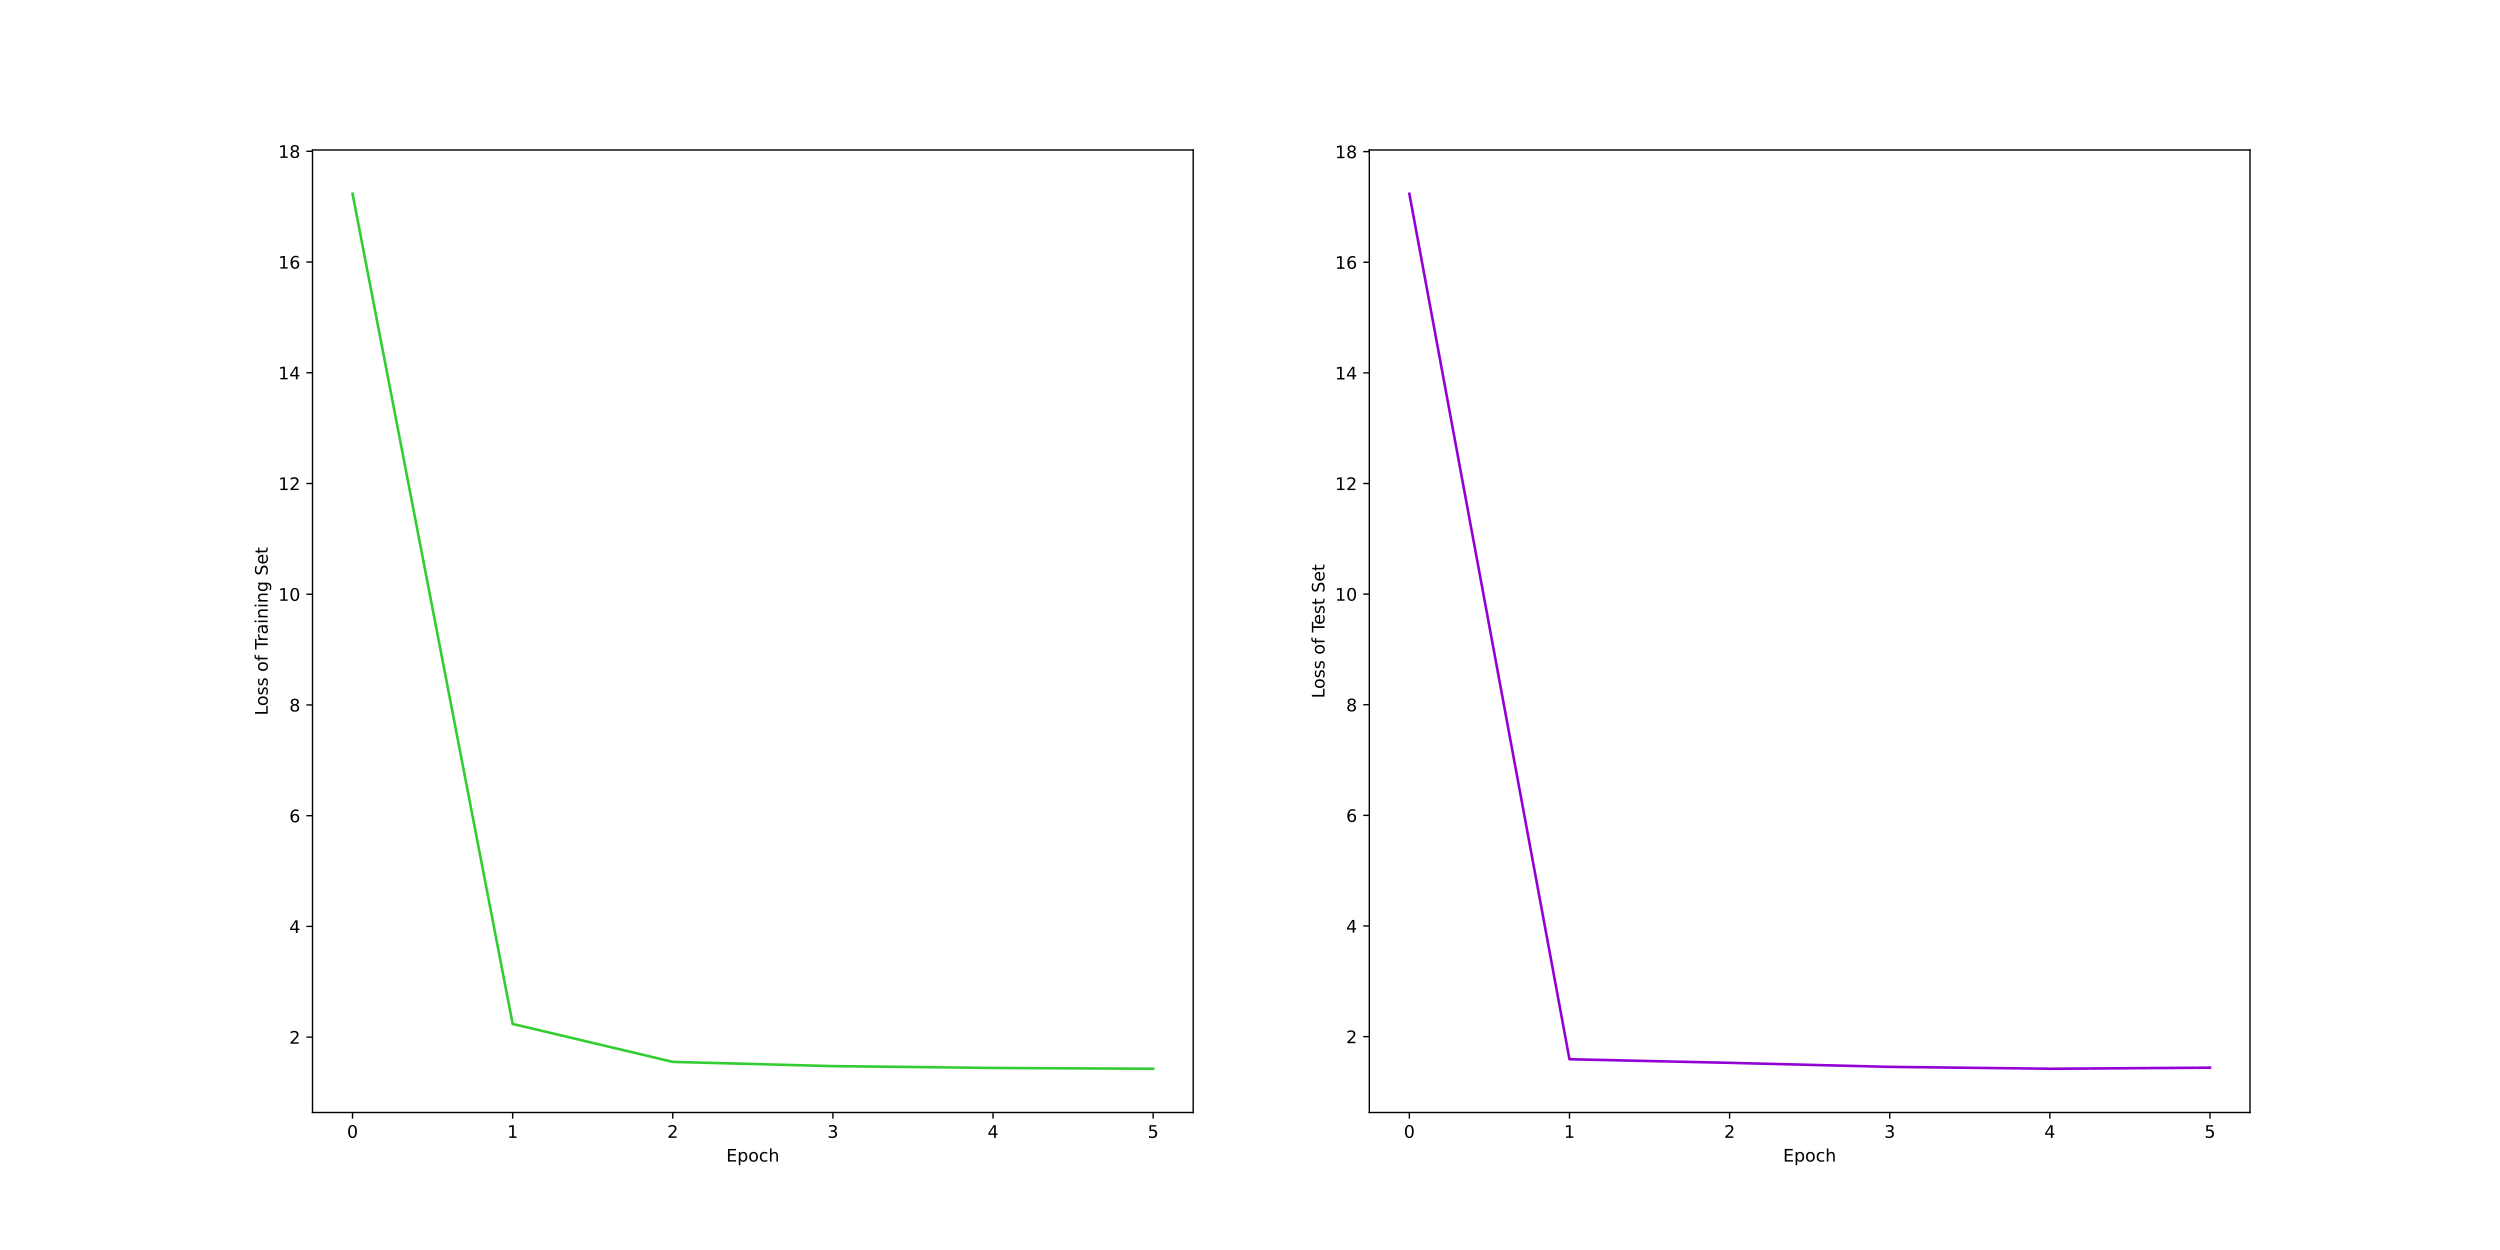
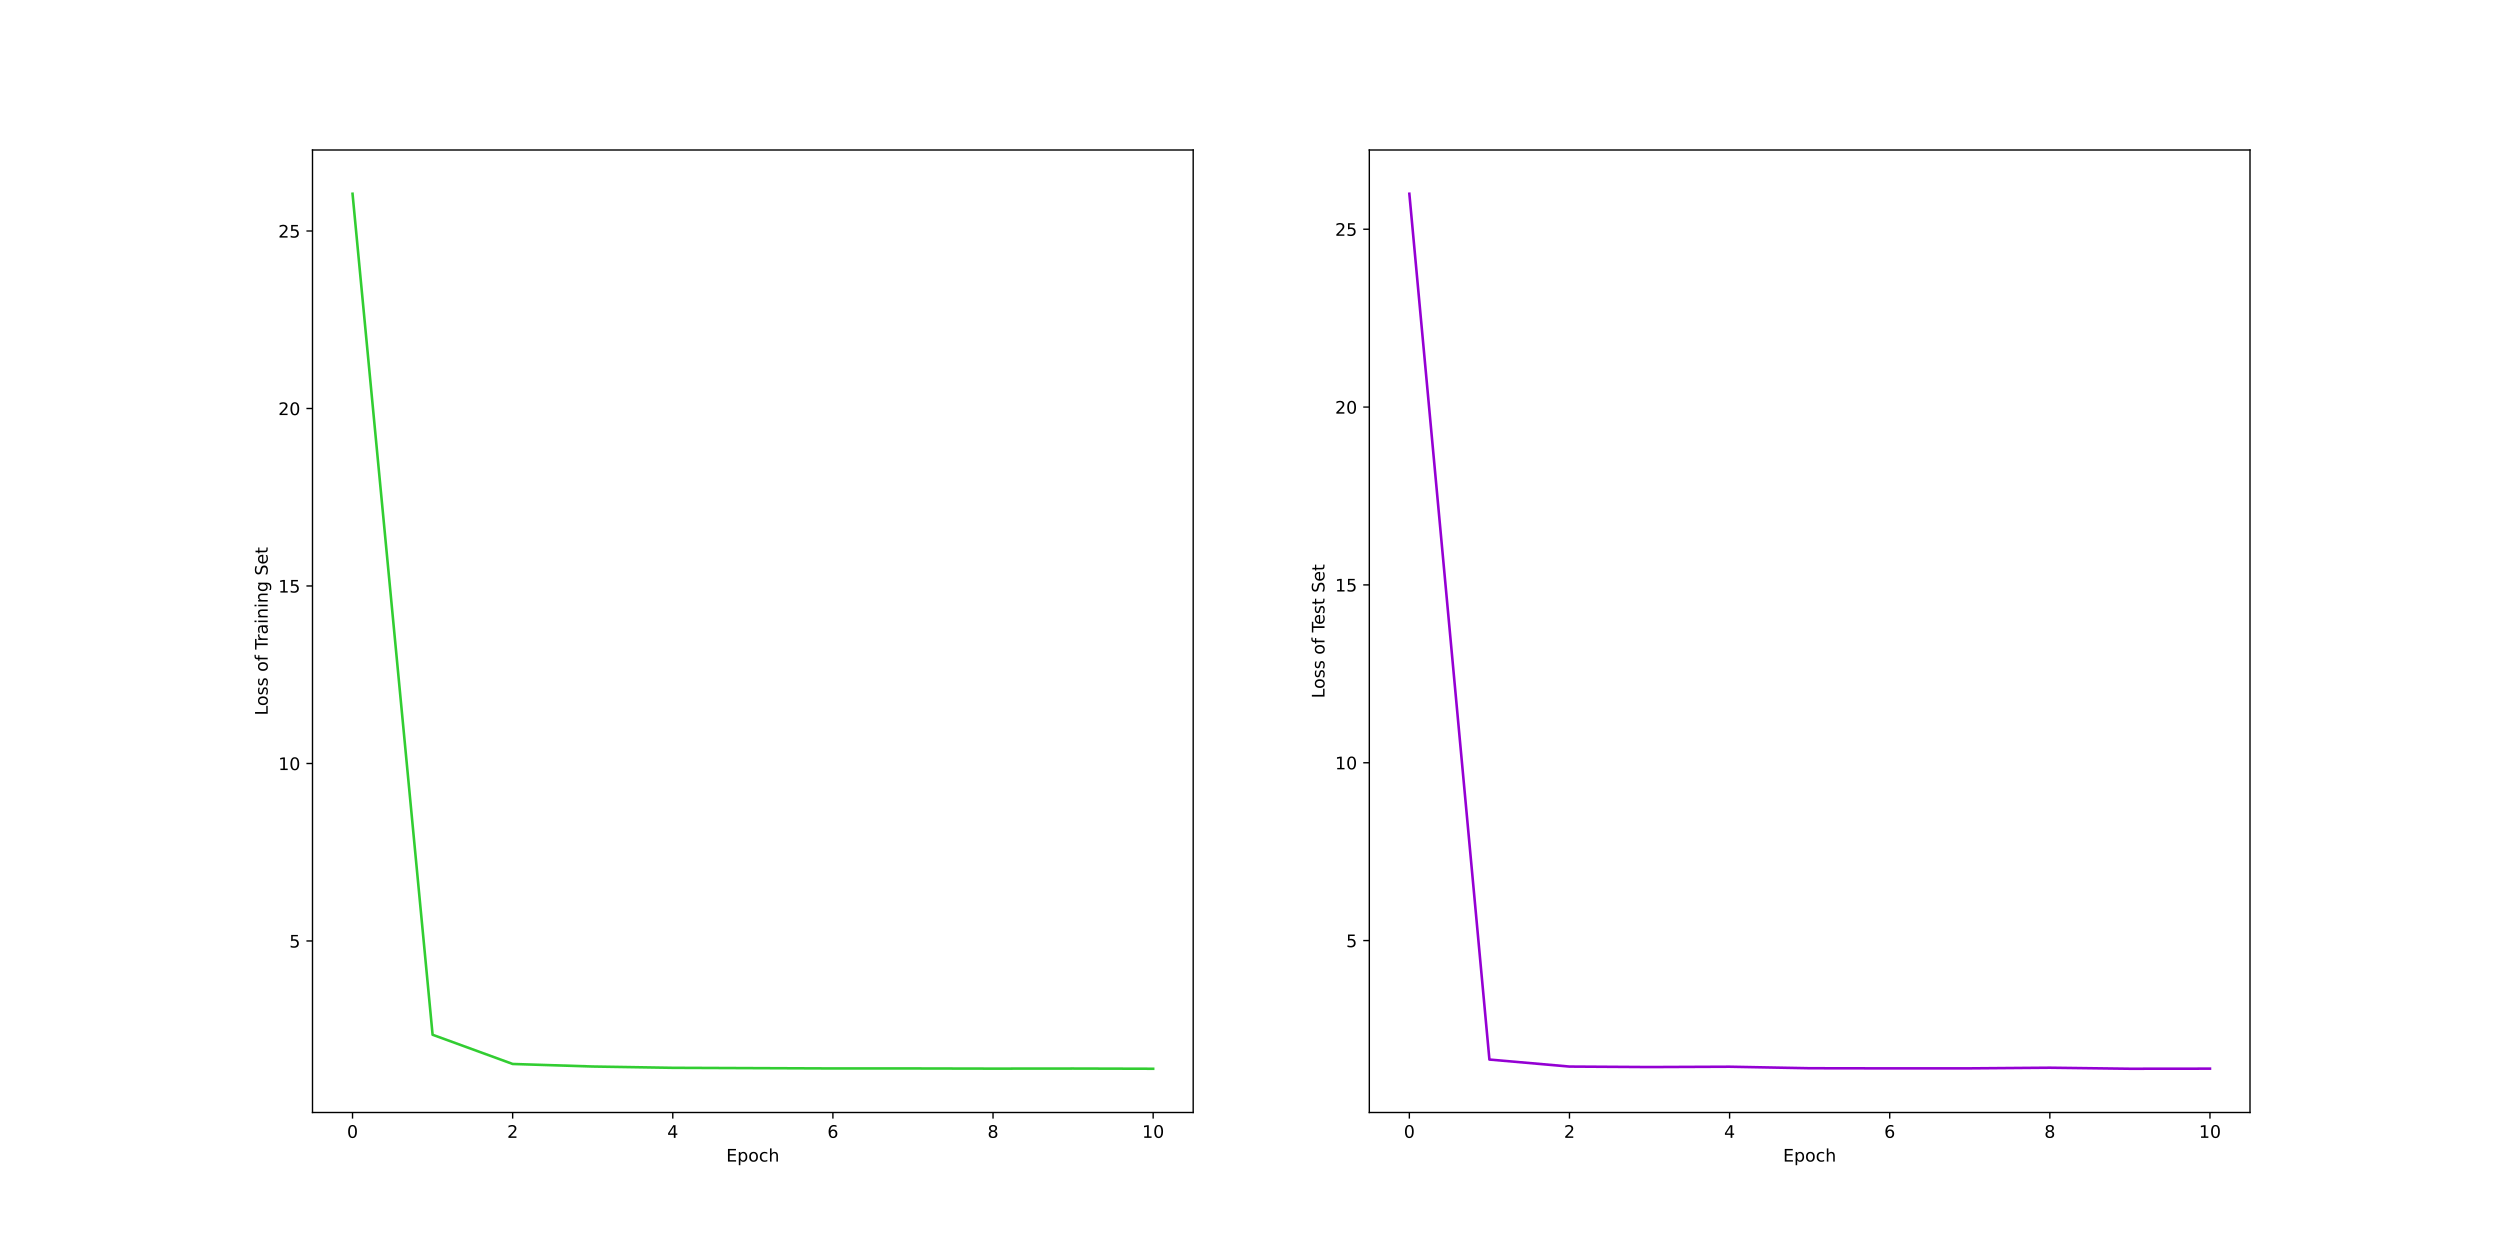
<svg xmlns="http://www.w3.org/2000/svg" xmlns:xlink="http://www.w3.org/1999/xlink" width="1440pt" height="720pt" viewBox="0 0 1440 720" version="1.1">
  <defs>
    <style type="text/css">*{stroke-linejoin: round; stroke-linecap: butt}</style>
  </defs>
  <g id="figure_1">
    <g id="patch_1">
      <path d="M 0 720  L 1440 720  L 1440 0  L 0 0  z " style="fill: #ffffff" />
    </g>
    <g id="axes_1">
      <g id="patch_2">
        <path d="M 180 640.8  L 687.273 640.8  L 687.273 86.4  L 180 86.4  z " style="fill: #ffffff" />
      </g>
      <g id="matplotlib.axis_1">
        <g id="xtick_1">
          <g id="line2d_1">
            <defs>
-               <path id="me729a68a9a" d="M 0 0  L 0 3.5  " style="stroke: #000000; stroke-width: 0.8" />
+               <path id="m5b8c983aab" d="M 0 0  L 0 3.5  " style="stroke: #000000; stroke-width: 0.8" />
            </defs>
            <g>
-               <use xlink:href="#me729a68a9a" x="203.058" y="640.8" style="stroke: #000000; stroke-width: 0.8" />
+               <use xlink:href="#m5b8c983aab" x="203.058" y="640.8" style="stroke: #000000; stroke-width: 0.8" />
            </g>
          </g>
          <g id="text_1">
            <g transform="translate(199.8766 655.3984) scale(0.1 -0.1)">
              <defs>
                <path id="DejaVuSans-30" d="M 2034 4250  Q 1547 4250 1301 3770  Q 1056 3291 1056 2328  Q 1056 1369 1301 889  Q 1547 409 2034 409  Q 2525 409 2770 889  Q 3016 1369 3016 2328  Q 3016 3291 2770 3770  Q 2525 4250 2034 4250  z M 2034 4750  Q 2819 4750 3233 4129  Q 3647 3509 3647 2328  Q 3647 1150 3233 529  Q 2819 -91 2034 -91  Q 1250 -91 836 529  Q 422 1150 422 2328  Q 422 3509 836 4129  Q 1250 4750 2034 4750  z " transform="scale(0.015625)" />
              </defs>
              <use xlink:href="#DejaVuSans-30" />
            </g>
          </g>
        </g>
        <g id="xtick_2">
          <g id="line2d_2">
            <g>
-               <use xlink:href="#me729a68a9a" x="295.289" y="640.8" style="stroke: #000000; stroke-width: 0.8" />
+               <use xlink:href="#m5b8c983aab" x="295.289" y="640.8" style="stroke: #000000; stroke-width: 0.8" />
            </g>
          </g>
          <g id="text_2">
            <g transform="translate(292.108 655.3984) scale(0.1 -0.1)">
              <defs>
-                 <path id="DejaVuSans-31" d="M 794 531  L 1825 531  L 1825 4091  L 703 3866  L 703 4441  L 1819 4666  L 2450 4666  L 2450 531  L 3481 531  L 3481 0  L 794 0  L 794 531  z " transform="scale(0.015625)" />
-               </defs>
-               <use xlink:href="#DejaVuSans-31" />
+                 <path id="DejaVuSans-32" d="M 1228 531  L 3431 531  L 3431 0  L 469 0  L 469 531  Q 828 903 1448 1529  Q 2069 2156 2228 2338  Q 2531 2678 2651 2914  Q 2772 3150 2772 3378  Q 2772 3750 2511 3984  Q 2250 4219 1831 4219  Q 1534 4219 1204 4116  Q 875 4013 500 3803  L 500 4441  Q 881 4594 1212 4672  Q 1544 4750 1819 4750  Q 2544 4750 2975 4387  Q 3406 4025 3406 3419  Q 3406 3131 3298 2873  Q 3191 2616 2906 2266  Q 2828 2175 2409 1742  Q 1991 1309 1228 531  z " transform="scale(0.015625)" />
+               </defs>
+               <use xlink:href="#DejaVuSans-32" />
            </g>
          </g>
        </g>
        <g id="xtick_3">
          <g id="line2d_3">
            <g>
-               <use xlink:href="#me729a68a9a" x="387.521" y="640.8" style="stroke: #000000; stroke-width: 0.8" />
+               <use xlink:href="#m5b8c983aab" x="387.521" y="640.8" style="stroke: #000000; stroke-width: 0.8" />
            </g>
          </g>
          <g id="text_3">
            <g transform="translate(384.3394 655.3984) scale(0.1 -0.1)">
              <defs>
-                 <path id="DejaVuSans-32" d="M 1228 531  L 3431 531  L 3431 0  L 469 0  L 469 531  Q 828 903 1448 1529  Q 2069 2156 2228 2338  Q 2531 2678 2651 2914  Q 2772 3150 2772 3378  Q 2772 3750 2511 3984  Q 2250 4219 1831 4219  Q 1534 4219 1204 4116  Q 875 4013 500 3803  L 500 4441  Q 881 4594 1212 4672  Q 1544 4750 1819 4750  Q 2544 4750 2975 4387  Q 3406 4025 3406 3419  Q 3406 3131 3298 2873  Q 3191 2616 2906 2266  Q 2828 2175 2409 1742  Q 1991 1309 1228 531  z " transform="scale(0.015625)" />
-               </defs>
-               <use xlink:href="#DejaVuSans-32" />
+                 <path id="DejaVuSans-34" d="M 2419 4116  L 825 1625  L 2419 1625  L 2419 4116  z M 2253 4666  L 3047 4666  L 3047 1625  L 3713 1625  L 3713 1100  L 3047 1100  L 3047 0  L 2419 0  L 2419 1100  L 313 1100  L 313 1709  L 2253 4666  z " transform="scale(0.015625)" />
+               </defs>
+               <use xlink:href="#DejaVuSans-34" />
            </g>
          </g>
        </g>
        <g id="xtick_4">
          <g id="line2d_4">
            <g>
-               <use xlink:href="#me729a68a9a" x="479.752" y="640.8" style="stroke: #000000; stroke-width: 0.8" />
+               <use xlink:href="#m5b8c983aab" x="479.752" y="640.8" style="stroke: #000000; stroke-width: 0.8" />
            </g>
          </g>
          <g id="text_4">
            <g transform="translate(476.5708 655.3984) scale(0.1 -0.1)">
              <defs>
-                 <path id="DejaVuSans-33" d="M 2597 2516  Q 3050 2419 3304 2112  Q 3559 1806 3559 1356  Q 3559 666 3084 287  Q 2609 -91 1734 -91  Q 1441 -91 1130 -33  Q 819 25 488 141  L 488 750  Q 750 597 1062 519  Q 1375 441 1716 441  Q 2309 441 2620 675  Q 2931 909 2931 1356  Q 2931 1769 2642 2001  Q 2353 2234 1838 2234  L 1294 2234  L 1294 2753  L 1863 2753  Q 2328 2753 2575 2939  Q 2822 3125 2822 3475  Q 2822 3834 2567 4026  Q 2313 4219 1838 4219  Q 1578 4219 1281 4162  Q 984 4106 628 3988  L 628 4550  Q 988 4650 1302 4700  Q 1616 4750 1894 4750  Q 2613 4750 3031 4423  Q 3450 4097 3450 3541  Q 3450 3153 3228 2886  Q 3006 2619 2597 2516  z " transform="scale(0.015625)" />
-               </defs>
-               <use xlink:href="#DejaVuSans-33" />
+                 <path id="DejaVuSans-36" d="M 2113 2584  Q 1688 2584 1439 2293  Q 1191 2003 1191 1497  Q 1191 994 1439 701  Q 1688 409 2113 409  Q 2538 409 2786 701  Q 3034 994 3034 1497  Q 3034 2003 2786 2293  Q 2538 2584 2113 2584  z M 3366 4563  L 3366 3988  Q 3128 4100 2886 4159  Q 2644 4219 2406 4219  Q 1781 4219 1451 3797  Q 1122 3375 1075 2522  Q 1259 2794 1537 2939  Q 1816 3084 2150 3084  Q 2853 3084 3261 2657  Q 3669 2231 3669 1497  Q 3669 778 3244 343  Q 2819 -91 2113 -91  Q 1303 -91 875 529  Q 447 1150 447 2328  Q 447 3434 972 4092  Q 1497 4750 2381 4750  Q 2619 4750 2861 4703  Q 3103 4656 3366 4563  z " transform="scale(0.015625)" />
+               </defs>
+               <use xlink:href="#DejaVuSans-36" />
            </g>
          </g>
        </g>
        <g id="xtick_5">
          <g id="line2d_5">
            <g>
-               <use xlink:href="#me729a68a9a" x="571.983" y="640.8" style="stroke: #000000; stroke-width: 0.8" />
+               <use xlink:href="#m5b8c983aab" x="571.983" y="640.8" style="stroke: #000000; stroke-width: 0.8" />
            </g>
          </g>
          <g id="text_5">
            <g transform="translate(568.8022 655.3984) scale(0.1 -0.1)">
              <defs>
-                 <path id="DejaVuSans-34" d="M 2419 4116  L 825 1625  L 2419 1625  L 2419 4116  z M 2253 4666  L 3047 4666  L 3047 1625  L 3713 1625  L 3713 1100  L 3047 1100  L 3047 0  L 2419 0  L 2419 1100  L 313 1100  L 313 1709  L 2253 4666  z " transform="scale(0.015625)" />
-               </defs>
-               <use xlink:href="#DejaVuSans-34" />
+                 <path id="DejaVuSans-38" d="M 2034 2216  Q 1584 2216 1326 1975  Q 1069 1734 1069 1313  Q 1069 891 1326 650  Q 1584 409 2034 409  Q 2484 409 2743 651  Q 3003 894 3003 1313  Q 3003 1734 2745 1975  Q 2488 2216 2034 2216  z M 1403 2484  Q 997 2584 770 2862  Q 544 3141 544 3541  Q 544 4100 942 4425  Q 1341 4750 2034 4750  Q 2731 4750 3128 4425  Q 3525 4100 3525 3541  Q 3525 3141 3298 2862  Q 3072 2584 2669 2484  Q 3125 2378 3379 2068  Q 3634 1759 3634 1313  Q 3634 634 3220 271  Q 2806 -91 2034 -91  Q 1263 -91 848 271  Q 434 634 434 1313  Q 434 1759 690 2068  Q 947 2378 1403 2484  z M 1172 3481  Q 1172 3119 1398 2916  Q 1625 2713 2034 2713  Q 2441 2713 2670 2916  Q 2900 3119 2900 3481  Q 2900 3844 2670 4047  Q 2441 4250 2034 4250  Q 1625 4250 1398 4047  Q 1172 3844 1172 3481  z " transform="scale(0.015625)" />
+               </defs>
+               <use xlink:href="#DejaVuSans-38" />
            </g>
          </g>
        </g>
        <g id="xtick_6">
          <g id="line2d_6">
            <g>
-               <use xlink:href="#me729a68a9a" x="664.215" y="640.8" style="stroke: #000000; stroke-width: 0.8" />
+               <use xlink:href="#m5b8c983aab" x="664.215" y="640.8" style="stroke: #000000; stroke-width: 0.8" />
            </g>
          </g>
          <g id="text_6">
-             <g transform="translate(661.0336 655.3984) scale(0.1 -0.1)">
-               <defs>
-                 <path id="DejaVuSans-35" d="M 691 4666  L 3169 4666  L 3169 4134  L 1269 4134  L 1269 2991  Q 1406 3038 1543 3061  Q 1681 3084 1819 3084  Q 2600 3084 3056 2656  Q 3513 2228 3513 1497  Q 3513 744 3044 326  Q 2575 -91 1722 -91  Q 1428 -91 1123 -41  Q 819 9 494 109  L 494 744  Q 775 591 1075 516  Q 1375 441 1709 441  Q 2250 441 2565 725  Q 2881 1009 2881 1497  Q 2881 1984 2565 2268  Q 2250 2553 1709 2553  Q 1456 2553 1204 2497  Q 953 2441 691 2322  L 691 4666  z " transform="scale(0.015625)" />
-               </defs>
-               <use xlink:href="#DejaVuSans-35" />
+             <g transform="translate(657.8524 655.3984) scale(0.1 -0.1)">
+               <defs>
+                 <path id="DejaVuSans-31" d="M 794 531  L 1825 531  L 1825 4091  L 703 3866  L 703 4441  L 1819 4666  L 2450 4666  L 2450 531  L 3481 531  L 3481 0  L 794 0  L 794 531  z " transform="scale(0.015625)" />
+               </defs>
+               <use xlink:href="#DejaVuSans-31" />
+               <use xlink:href="#DejaVuSans-30" x="63.623" />
            </g>
          </g>
        </g>
        <g id="text_7">
          <g transform="translate(418.3254 669.0766) scale(0.1 -0.1)">
            <defs>
              <path id="DejaVuSans-45" d="M 628 4666  L 3578 4666  L 3578 4134  L 1259 4134  L 1259 2753  L 3481 2753  L 3481 2222  L 1259 2222  L 1259 531  L 3634 531  L 3634 0  L 628 0  L 628 4666  z " transform="scale(0.015625)" />
              <path id="DejaVuSans-70" d="M 1159 525  L 1159 -1331  L 581 -1331  L 581 3500  L 1159 3500  L 1159 2969  Q 1341 3281 1617 3432  Q 1894 3584 2278 3584  Q 2916 3584 3314 3078  Q 3713 2572 3713 1747  Q 3713 922 3314 415  Q 2916 -91 2278 -91  Q 1894 -91 1617 61  Q 1341 213 1159 525  z M 3116 1747  Q 3116 2381 2855 2742  Q 2594 3103 2138 3103  Q 1681 3103 1420 2742  Q 1159 2381 1159 1747  Q 1159 1113 1420 752  Q 1681 391 2138 391  Q 2594 391 2855 752  Q 3116 1113 3116 1747  z " transform="scale(0.015625)" />
              <path id="DejaVuSans-6f" d="M 1959 3097  Q 1497 3097 1228 2736  Q 959 2375 959 1747  Q 959 1119 1226 758  Q 1494 397 1959 397  Q 2419 397 2687 759  Q 2956 1122 2956 1747  Q 2956 2369 2687 2733  Q 2419 3097 1959 3097  z M 1959 3584  Q 2709 3584 3137 3096  Q 3566 2609 3566 1747  Q 3566 888 3137 398  Q 2709 -91 1959 -91  Q 1206 -91 779 398  Q 353 888 353 1747  Q 353 2609 779 3096  Q 1206 3584 1959 3584  z " transform="scale(0.015625)" />
              <path id="DejaVuSans-63" d="M 3122 3366  L 3122 2828  Q 2878 2963 2633 3030  Q 2388 3097 2138 3097  Q 1578 3097 1268 2742  Q 959 2388 959 1747  Q 959 1106 1268 751  Q 1578 397 2138 397  Q 2388 397 2633 464  Q 2878 531 3122 666  L 3122 134  Q 2881 22 2623 -34  Q 2366 -91 2075 -91  Q 1284 -91 818 406  Q 353 903 353 1747  Q 353 2603 823 3093  Q 1294 3584 2113 3584  Q 2378 3584 2631 3529  Q 2884 3475 3122 3366  z " transform="scale(0.015625)" />
              <path id="DejaVuSans-68" d="M 3513 2113  L 3513 0  L 2938 0  L 2938 2094  Q 2938 2591 2744 2837  Q 2550 3084 2163 3084  Q 1697 3084 1428 2787  Q 1159 2491 1159 1978  L 1159 0  L 581 0  L 581 4863  L 1159 4863  L 1159 2956  Q 1366 3272 1645 3428  Q 1925 3584 2291 3584  Q 2894 3584 3203 3211  Q 3513 2838 3513 2113  z " transform="scale(0.015625)" />
            </defs>
            <use xlink:href="#DejaVuSans-45" />
            <use xlink:href="#DejaVuSans-70" x="63.184" />
            <use xlink:href="#DejaVuSans-6f" x="126.66" />
            <use xlink:href="#DejaVuSans-63" x="187.842" />
            <use xlink:href="#DejaVuSans-68" x="242.822" />
          </g>
        </g>
      </g>
      <g id="matplotlib.axis_2">
        <g id="ytick_1">
          <g id="line2d_7">
            <defs>
-               <path id="m2386652233" d="M 0 0  L -3.5 0  " style="stroke: #000000; stroke-width: 0.8" />
+               <path id="mbf95262f34" d="M 0 0  L -3.5 0  " style="stroke: #000000; stroke-width: 0.8" />
            </defs>
            <g>
-               <use xlink:href="#m2386652233" x="180" y="597.387" style="stroke: #000000; stroke-width: 0.8" />
+               <use xlink:href="#mbf95262f34" x="180" y="541.997" style="stroke: #000000; stroke-width: 0.8" />
            </g>
          </g>
          <g id="text_8">
-             <g transform="translate(166.6375 601.1859) scale(0.1 -0.1)">
-               <use xlink:href="#DejaVuSans-32" />
+             <g transform="translate(166.6375 545.7966) scale(0.1 -0.1)">
+               <defs>
+                 <path id="DejaVuSans-35" d="M 691 4666  L 3169 4666  L 3169 4134  L 1269 4134  L 1269 2991  Q 1406 3038 1543 3061  Q 1681 3084 1819 3084  Q 2600 3084 3056 2656  Q 3513 2228 3513 1497  Q 3513 744 3044 326  Q 2575 -91 1722 -91  Q 1428 -91 1123 -41  Q 819 9 494 109  L 494 744  Q 775 591 1075 516  Q 1375 441 1709 441  Q 2250 441 2565 725  Q 2881 1009 2881 1497  Q 2881 1984 2565 2268  Q 2250 2553 1709 2553  Q 1456 2553 1204 2497  Q 953 2441 691 2322  L 691 4666  z " transform="scale(0.015625)" />
+               </defs>
+               <use xlink:href="#DejaVuSans-35" />
            </g>
          </g>
        </g>
        <g id="ytick_2">
          <g id="line2d_8">
            <g>
-               <use xlink:href="#m2386652233" x="180" y="533.606" style="stroke: #000000; stroke-width: 0.8" />
+               <use xlink:href="#mbf95262f34" x="180" y="439.762" style="stroke: #000000; stroke-width: 0.8" />
            </g>
          </g>
          <g id="text_9">
-             <g transform="translate(166.6375 537.4055) scale(0.1 -0.1)">
-               <use xlink:href="#DejaVuSans-34" />
+             <g transform="translate(160.275 443.5615) scale(0.1 -0.1)">
+               <use xlink:href="#DejaVuSans-31" />
+               <use xlink:href="#DejaVuSans-30" x="63.623" />
            </g>
          </g>
        </g>
        <g id="ytick_3">
          <g id="line2d_9">
            <g>
-               <use xlink:href="#m2386652233" x="180" y="469.826" style="stroke: #000000; stroke-width: 0.8" />
+               <use xlink:href="#mbf95262f34" x="180" y="337.527" style="stroke: #000000; stroke-width: 0.8" />
            </g>
          </g>
          <g id="text_10">
-             <g transform="translate(166.6375 473.625) scale(0.1 -0.1)">
-               <defs>
-                 <path id="DejaVuSans-36" d="M 2113 2584  Q 1688 2584 1439 2293  Q 1191 2003 1191 1497  Q 1191 994 1439 701  Q 1688 409 2113 409  Q 2538 409 2786 701  Q 3034 994 3034 1497  Q 3034 2003 2786 2293  Q 2538 2584 2113 2584  z M 3366 4563  L 3366 3988  Q 3128 4100 2886 4159  Q 2644 4219 2406 4219  Q 1781 4219 1451 3797  Q 1122 3375 1075 2522  Q 1259 2794 1537 2939  Q 1816 3084 2150 3084  Q 2853 3084 3261 2657  Q 3669 2231 3669 1497  Q 3669 778 3244 343  Q 2819 -91 2113 -91  Q 1303 -91 875 529  Q 447 1150 447 2328  Q 447 3434 972 4092  Q 1497 4750 2381 4750  Q 2619 4750 2861 4703  Q 3103 4656 3366 4563  z " transform="scale(0.015625)" />
-               </defs>
-               <use xlink:href="#DejaVuSans-36" />
+             <g transform="translate(160.275 341.3265) scale(0.1 -0.1)">
+               <use xlink:href="#DejaVuSans-31" />
+               <use xlink:href="#DejaVuSans-35" x="63.623" />
            </g>
          </g>
        </g>
        <g id="ytick_4">
          <g id="line2d_10">
            <g>
-               <use xlink:href="#m2386652233" x="180" y="406.045" style="stroke: #000000; stroke-width: 0.8" />
+               <use xlink:href="#mbf95262f34" x="180" y="235.292" style="stroke: #000000; stroke-width: 0.8" />
            </g>
          </g>
          <g id="text_11">
-             <g transform="translate(166.6375 409.8446) scale(0.1 -0.1)">
-               <defs>
-                 <path id="DejaVuSans-38" d="M 2034 2216  Q 1584 2216 1326 1975  Q 1069 1734 1069 1313  Q 1069 891 1326 650  Q 1584 409 2034 409  Q 2484 409 2743 651  Q 3003 894 3003 1313  Q 3003 1734 2745 1975  Q 2488 2216 2034 2216  z M 1403 2484  Q 997 2584 770 2862  Q 544 3141 544 3541  Q 544 4100 942 4425  Q 1341 4750 2034 4750  Q 2731 4750 3128 4425  Q 3525 4100 3525 3541  Q 3525 3141 3298 2862  Q 3072 2584 2669 2484  Q 3125 2378 3379 2068  Q 3634 1759 3634 1313  Q 3634 634 3220 271  Q 2806 -91 2034 -91  Q 1263 -91 848 271  Q 434 634 434 1313  Q 434 1759 690 2068  Q 947 2378 1403 2484  z M 1172 3481  Q 1172 3119 1398 2916  Q 1625 2713 2034 2713  Q 2441 2713 2670 2916  Q 2900 3119 2900 3481  Q 2900 3844 2670 4047  Q 2441 4250 2034 4250  Q 1625 4250 1398 4047  Q 1172 3844 1172 3481  z " transform="scale(0.015625)" />
-               </defs>
-               <use xlink:href="#DejaVuSans-38" />
+             <g transform="translate(160.275 239.0914) scale(0.1 -0.1)">
+               <use xlink:href="#DejaVuSans-32" />
+               <use xlink:href="#DejaVuSans-30" x="63.623" />
            </g>
          </g>
        </g>
        <g id="ytick_5">
          <g id="line2d_11">
            <g>
-               <use xlink:href="#m2386652233" x="180" y="342.265" style="stroke: #000000; stroke-width: 0.8" />
+               <use xlink:href="#mbf95262f34" x="180" y="133.057" style="stroke: #000000; stroke-width: 0.8" />
            </g>
          </g>
          <g id="text_12">
-             <g transform="translate(160.275 346.0642) scale(0.1 -0.1)">
-               <use xlink:href="#DejaVuSans-31" />
-               <use xlink:href="#DejaVuSans-30" x="63.623" />
-             </g>
-           </g>
-         </g>
-         <g id="ytick_6">
-           <g id="line2d_12">
-             <g>
-               <use xlink:href="#m2386652233" x="180" y="278.485" style="stroke: #000000; stroke-width: 0.8" />
-             </g>
-           </g>
-           <g id="text_13">
-             <g transform="translate(160.275 282.2837) scale(0.1 -0.1)">
-               <use xlink:href="#DejaVuSans-31" />
-               <use xlink:href="#DejaVuSans-32" x="63.623" />
-             </g>
-           </g>
-         </g>
-         <g id="ytick_7">
-           <g id="line2d_13">
-             <g>
-               <use xlink:href="#m2386652233" x="180" y="214.704" style="stroke: #000000; stroke-width: 0.8" />
-             </g>
-           </g>
-           <g id="text_14">
-             <g transform="translate(160.275 218.5033) scale(0.1 -0.1)">
-               <use xlink:href="#DejaVuSans-31" />
-               <use xlink:href="#DejaVuSans-34" x="63.623" />
-             </g>
-           </g>
-         </g>
-         <g id="ytick_8">
-           <g id="line2d_14">
-             <g>
-               <use xlink:href="#m2386652233" x="180" y="150.924" style="stroke: #000000; stroke-width: 0.8" />
-             </g>
-           </g>
-           <g id="text_15">
-             <g transform="translate(160.275 154.7229) scale(0.1 -0.1)">
-               <use xlink:href="#DejaVuSans-31" />
-               <use xlink:href="#DejaVuSans-36" x="63.623" />
-             </g>
-           </g>
-         </g>
-         <g id="ytick_9">
-           <g id="line2d_15">
-             <g>
-               <use xlink:href="#m2386652233" x="180" y="87.143" style="stroke: #000000; stroke-width: 0.8" />
-             </g>
-           </g>
-           <g id="text_16">
-             <g transform="translate(160.275 90.94243) scale(0.1 -0.1)">
-               <use xlink:href="#DejaVuSans-31" />
-               <use xlink:href="#DejaVuSans-38" x="63.623" />
-             </g>
-           </g>
-         </g>
-         <g id="text_17">
+             <g transform="translate(160.275 136.8564) scale(0.1 -0.1)">
+               <use xlink:href="#DejaVuSans-32" />
+               <use xlink:href="#DejaVuSans-35" x="63.623" />
+             </g>
+           </g>
+         </g>
+         <g id="text_13">
          <g transform="translate(154.1953 412.0906) rotate(-90) scale(0.1 -0.1)">
            <defs>
              <path id="DejaVuSans-4c" d="M 628 4666  L 1259 4666  L 1259 531  L 3531 531  L 3531 0  L 628 0  L 628 4666  z " transform="scale(0.015625)" />
              <path id="DejaVuSans-73" d="M 2834 3397  L 2834 2853  Q 2591 2978 2328 3040  Q 2066 3103 1784 3103  Q 1356 3103 1142 2972  Q 928 2841 928 2578  Q 928 2378 1081 2264  Q 1234 2150 1697 2047  L 1894 2003  Q 2506 1872 2764 1633  Q 3022 1394 3022 966  Q 3022 478 2636 193  Q 2250 -91 1575 -91  Q 1294 -91 989 -36  Q 684 19 347 128  L 347 722  Q 666 556 975 473  Q 1284 391 1588 391  Q 1994 391 2212 530  Q 2431 669 2431 922  Q 2431 1156 2273 1281  Q 2116 1406 1581 1522  L 1381 1569  Q 847 1681 609 1914  Q 372 2147 372 2553  Q 372 3047 722 3315  Q 1072 3584 1716 3584  Q 2034 3584 2315 3537  Q 2597 3491 2834 3397  z " transform="scale(0.015625)" />
              <path id="DejaVuSans-20" transform="scale(0.015625)" />
              <path id="DejaVuSans-66" d="M 2375 4863  L 2375 4384  L 1825 4384  Q 1516 4384 1395 4259  Q 1275 4134 1275 3809  L 1275 3500  L 2222 3500  L 2222 3053  L 1275 3053  L 1275 0  L 697 0  L 697 3053  L 147 3053  L 147 3500  L 697 3500  L 697 3744  Q 697 4328 969 4595  Q 1241 4863 1831 4863  L 2375 4863  z " transform="scale(0.015625)" />
              <path id="DejaVuSans-54" d="M -19 4666  L 3928 4666  L 3928 4134  L 2272 4134  L 2272 0  L 1638 0  L 1638 4134  L -19 4134  L -19 4666  z " transform="scale(0.015625)" />
              <path id="DejaVuSans-72" d="M 2631 2963  Q 2534 3019 2420 3045  Q 2306 3072 2169 3072  Q 1681 3072 1420 2755  Q 1159 2438 1159 1844  L 1159 0  L 581 0  L 581 3500  L 1159 3500  L 1159 2956  Q 1341 3275 1631 3429  Q 1922 3584 2338 3584  Q 2397 3584 2469 3576  Q 2541 3569 2628 3553  L 2631 2963  z " transform="scale(0.015625)" />
              <path id="DejaVuSans-61" d="M 2194 1759  Q 1497 1759 1228 1600  Q 959 1441 959 1056  Q 959 750 1161 570  Q 1363 391 1709 391  Q 2188 391 2477 730  Q 2766 1069 2766 1631  L 2766 1759  L 2194 1759  z M 3341 1997  L 3341 0  L 2766 0  L 2766 531  Q 2569 213 2275 61  Q 1981 -91 1556 -91  Q 1019 -91 701 211  Q 384 513 384 1019  Q 384 1609 779 1909  Q 1175 2209 1959 2209  L 2766 2209  L 2766 2266  Q 2766 2663 2505 2880  Q 2244 3097 1772 3097  Q 1472 3097 1187 3025  Q 903 2953 641 2809  L 641 3341  Q 956 3463 1253 3523  Q 1550 3584 1831 3584  Q 2591 3584 2966 3190  Q 3341 2797 3341 1997  z " transform="scale(0.015625)" />
              <path id="DejaVuSans-69" d="M 603 3500  L 1178 3500  L 1178 0  L 603 0  L 603 3500  z M 603 4863  L 1178 4863  L 1178 4134  L 603 4134  L 603 4863  z " transform="scale(0.015625)" />
              <path id="DejaVuSans-6e" d="M 3513 2113  L 3513 0  L 2938 0  L 2938 2094  Q 2938 2591 2744 2837  Q 2550 3084 2163 3084  Q 1697 3084 1428 2787  Q 1159 2491 1159 1978  L 1159 0  L 581 0  L 581 3500  L 1159 3500  L 1159 2956  Q 1366 3272 1645 3428  Q 1925 3584 2291 3584  Q 2894 3584 3203 3211  Q 3513 2838 3513 2113  z " transform="scale(0.015625)" />
              <path id="DejaVuSans-67" d="M 2906 1791  Q 2906 2416 2648 2759  Q 2391 3103 1925 3103  Q 1463 3103 1205 2759  Q 947 2416 947 1791  Q 947 1169 1205 825  Q 1463 481 1925 481  Q 2391 481 2648 825  Q 2906 1169 2906 1791  z M 3481 434  Q 3481 -459 3084 -895  Q 2688 -1331 1869 -1331  Q 1566 -1331 1297 -1286  Q 1028 -1241 775 -1147  L 775 -588  Q 1028 -725 1275 -790  Q 1522 -856 1778 -856  Q 2344 -856 2625 -561  Q 2906 -266 2906 331  L 2906 616  Q 2728 306 2450 153  Q 2172 0 1784 0  Q 1141 0 747 490  Q 353 981 353 1791  Q 353 2603 747 3093  Q 1141 3584 1784 3584  Q 2172 3584 2450 3431  Q 2728 3278 2906 2969  L 2906 3500  L 3481 3500  L 3481 434  z " transform="scale(0.015625)" />
              <path id="DejaVuSans-53" d="M 3425 4513  L 3425 3897  Q 3066 4069 2747 4153  Q 2428 4238 2131 4238  Q 1616 4238 1336 4038  Q 1056 3838 1056 3469  Q 1056 3159 1242 3001  Q 1428 2844 1947 2747  L 2328 2669  Q 3034 2534 3370 2195  Q 3706 1856 3706 1288  Q 3706 609 3251 259  Q 2797 -91 1919 -91  Q 1588 -91 1214 -16  Q 841 59 441 206  L 441 856  Q 825 641 1194 531  Q 1563 422 1919 422  Q 2459 422 2753 634  Q 3047 847 3047 1241  Q 3047 1584 2836 1778  Q 2625 1972 2144 2069  L 1759 2144  Q 1053 2284 737 2584  Q 422 2884 422 3419  Q 422 4038 858 4394  Q 1294 4750 2059 4750  Q 2388 4750 2728 4690  Q 3069 4631 3425 4513  z " transform="scale(0.015625)" />
              <path id="DejaVuSans-65" d="M 3597 1894  L 3597 1613  L 953 1613  Q 991 1019 1311 708  Q 1631 397 2203 397  Q 2534 397 2845 478  Q 3156 559 3463 722  L 3463 178  Q 3153 47 2828 -22  Q 2503 -91 2169 -91  Q 1331 -91 842 396  Q 353 884 353 1716  Q 353 2575 817 3079  Q 1281 3584 2069 3584  Q 2775 3584 3186 3129  Q 3597 2675 3597 1894  z M 3022 2063  Q 3016 2534 2758 2815  Q 2500 3097 2075 3097  Q 1594 3097 1305 2825  Q 1016 2553 972 2059  L 3022 2063  z " transform="scale(0.015625)" />
              <path id="DejaVuSans-74" d="M 1172 4494  L 1172 3500  L 2356 3500  L 2356 3053  L 1172 3053  L 1172 1153  Q 1172 725 1289 603  Q 1406 481 1766 481  L 2356 481  L 2356 0  L 1766 0  Q 1100 0 847 248  Q 594 497 594 1153  L 594 3053  L 172 3053  L 172 3500  L 594 3500  L 594 4494  L 1172 4494  z " transform="scale(0.015625)" />
            </defs>
            <use xlink:href="#DejaVuSans-4c" />
            <use xlink:href="#DejaVuSans-6f" x="53.963" />
            <use xlink:href="#DejaVuSans-73" x="115.145" />
            <use xlink:href="#DejaVuSans-73" x="167.244" />
            <use xlink:href="#DejaVuSans-20" x="219.344" />
            <use xlink:href="#DejaVuSans-6f" x="251.131" />
            <use xlink:href="#DejaVuSans-66" x="312.312" />
            <use xlink:href="#DejaVuSans-20" x="347.518" />
            <use xlink:href="#DejaVuSans-54" x="379.305" />
            <use xlink:href="#DejaVuSans-72" x="425.639" />
            <use xlink:href="#DejaVuSans-61" x="466.752" />
            <use xlink:href="#DejaVuSans-69" x="528.031" />
            <use xlink:href="#DejaVuSans-6e" x="555.814" />
            <use xlink:href="#DejaVuSans-69" x="619.193" />
            <use xlink:href="#DejaVuSans-6e" x="646.977" />
            <use xlink:href="#DejaVuSans-67" x="710.355" />
            <use xlink:href="#DejaVuSans-20" x="773.832" />
            <use xlink:href="#DejaVuSans-53" x="805.619" />
            <use xlink:href="#DejaVuSans-65" x="869.096" />
            <use xlink:href="#DejaVuSans-74" x="930.619" />
          </g>
        </g>
      </g>
-       <g id="line2d_16">
-         <path d="M 203.058 111.6  L 295.289 589.788  L 387.521 611.654  L 479.752 614.089  L 571.983 615.141  L 664.215 615.6  " clip-path="url(#pd0a502692c)" style="fill: none; stroke: #32cd32; stroke-width: 1.5; stroke-linecap: square" />
+       <g id="line2d_12">
+         <path d="M 203.058 111.6  L 249.174 596.026  L 295.289 612.849  L 341.405 614.31  L 387.521 615.064  L 433.636 615.245  L 479.752 615.425  L 525.868 615.426  L 571.983 615.525  L 618.099 615.474  L 664.215 615.6  " clip-path="url(#p7204d6f8d7)" style="fill: none; stroke: #32cd32; stroke-width: 1.5; stroke-linecap: square" />
      </g>
      <g id="patch_3">
        <path d="M 180 640.8  L 180 86.4  " style="fill: none; stroke: #000000; stroke-width: 0.8; stroke-linejoin: miter; stroke-linecap: square" />
      </g>
      <g id="patch_4">
        <path d="M 687.273 640.8  L 687.273 86.4  " style="fill: none; stroke: #000000; stroke-width: 0.8; stroke-linejoin: miter; stroke-linecap: square" />
      </g>
      <g id="patch_5">
        <path d="M 180 640.8  L 687.273 640.8  " style="fill: none; stroke: #000000; stroke-width: 0.8; stroke-linejoin: miter; stroke-linecap: square" />
      </g>
      <g id="patch_6">
        <path d="M 180 86.4  L 687.273 86.4  " style="fill: none; stroke: #000000; stroke-width: 0.8; stroke-linejoin: miter; stroke-linecap: square" />
      </g>
    </g>
    <g id="axes_2">
      <g id="patch_7">
        <path d="M 788.727 640.8  L 1296 640.8  L 1296 86.4  L 788.727 86.4  z " style="fill: #ffffff" />
      </g>
      <g id="matplotlib.axis_3">
        <g id="xtick_7">
-           <g id="line2d_17">
-             <g>
-               <use xlink:href="#me729a68a9a" x="811.785" y="640.8" style="stroke: #000000; stroke-width: 0.8" />
-             </g>
-           </g>
-           <g id="text_18">
+           <g id="line2d_13">
+             <g>
+               <use xlink:href="#m5b8c983aab" x="811.785" y="640.8" style="stroke: #000000; stroke-width: 0.8" />
+             </g>
+           </g>
+           <g id="text_14">
            <g transform="translate(808.6039 655.3984) scale(0.1 -0.1)">
              <use xlink:href="#DejaVuSans-30" />
            </g>
          </g>
        </g>
        <g id="xtick_8">
+           <g id="line2d_14">
+             <g>
+               <use xlink:href="#m5b8c983aab" x="904.017" y="640.8" style="stroke: #000000; stroke-width: 0.8" />
+             </g>
+           </g>
+           <g id="text_15">
+             <g transform="translate(900.8353 655.3984) scale(0.1 -0.1)">
+               <use xlink:href="#DejaVuSans-32" />
+             </g>
+           </g>
+         </g>
+         <g id="xtick_9">
+           <g id="line2d_15">
+             <g>
+               <use xlink:href="#m5b8c983aab" x="996.248" y="640.8" style="stroke: #000000; stroke-width: 0.8" />
+             </g>
+           </g>
+           <g id="text_16">
+             <g transform="translate(993.0667 655.3984) scale(0.1 -0.1)">
+               <use xlink:href="#DejaVuSans-34" />
+             </g>
+           </g>
+         </g>
+         <g id="xtick_10">
+           <g id="line2d_16">
+             <g>
+               <use xlink:href="#m5b8c983aab" x="1088.479" y="640.8" style="stroke: #000000; stroke-width: 0.8" />
+             </g>
+           </g>
+           <g id="text_17">
+             <g transform="translate(1085.298 655.3984) scale(0.1 -0.1)">
+               <use xlink:href="#DejaVuSans-36" />
+             </g>
+           </g>
+         </g>
+         <g id="xtick_11">
+           <g id="line2d_17">
+             <g>
+               <use xlink:href="#m5b8c983aab" x="1180.711" y="640.8" style="stroke: #000000; stroke-width: 0.8" />
+             </g>
+           </g>
+           <g id="text_18">
+             <g transform="translate(1177.529 655.3984) scale(0.1 -0.1)">
+               <use xlink:href="#DejaVuSans-38" />
+             </g>
+           </g>
+         </g>
+         <g id="xtick_12">
          <g id="line2d_18">
            <g>
-               <use xlink:href="#me729a68a9a" x="904.017" y="640.8" style="stroke: #000000; stroke-width: 0.8" />
+               <use xlink:href="#m5b8c983aab" x="1272.942" y="640.8" style="stroke: #000000; stroke-width: 0.8" />
            </g>
          </g>
          <g id="text_19">
-             <g transform="translate(900.8353 655.3984) scale(0.1 -0.1)">
-               <use xlink:href="#DejaVuSans-31" />
-             </g>
-           </g>
-         </g>
-         <g id="xtick_9">
-           <g id="line2d_19">
-             <g>
-               <use xlink:href="#me729a68a9a" x="996.248" y="640.8" style="stroke: #000000; stroke-width: 0.8" />
-             </g>
-           </g>
-           <g id="text_20">
-             <g transform="translate(993.0667 655.3984) scale(0.1 -0.1)">
-               <use xlink:href="#DejaVuSans-32" />
-             </g>
-           </g>
-         </g>
-         <g id="xtick_10">
-           <g id="line2d_20">
-             <g>
-               <use xlink:href="#me729a68a9a" x="1088.479" y="640.8" style="stroke: #000000; stroke-width: 0.8" />
-             </g>
-           </g>
-           <g id="text_21">
-             <g transform="translate(1085.298 655.3984) scale(0.1 -0.1)">
-               <use xlink:href="#DejaVuSans-33" />
-             </g>
-           </g>
-         </g>
-         <g id="xtick_11">
-           <g id="line2d_21">
-             <g>
-               <use xlink:href="#me729a68a9a" x="1180.711" y="640.8" style="stroke: #000000; stroke-width: 0.8" />
-             </g>
-           </g>
-           <g id="text_22">
-             <g transform="translate(1177.529 655.3984) scale(0.1 -0.1)">
-               <use xlink:href="#DejaVuSans-34" />
-             </g>
-           </g>
-         </g>
-         <g id="xtick_12">
-           <g id="line2d_22">
-             <g>
-               <use xlink:href="#me729a68a9a" x="1272.942" y="640.8" style="stroke: #000000; stroke-width: 0.8" />
-             </g>
-           </g>
-           <g id="text_23">
-             <g transform="translate(1269.761 655.3984) scale(0.1 -0.1)">
-               <use xlink:href="#DejaVuSans-35" />
-             </g>
-           </g>
-         </g>
-         <g id="text_24">
+             <g transform="translate(1266.58 655.3984) scale(0.1 -0.1)">
+               <use xlink:href="#DejaVuSans-31" />
+               <use xlink:href="#DejaVuSans-30" x="63.623" />
+             </g>
+           </g>
+         </g>
+         <g id="text_20">
          <g transform="translate(1027.053 669.0766) scale(0.1 -0.1)">
            <use xlink:href="#DejaVuSans-45" />
            <use xlink:href="#DejaVuSans-70" x="63.184" />
            <use xlink:href="#DejaVuSans-6f" x="126.66" />
            <use xlink:href="#DejaVuSans-63" x="187.842" />
            <use xlink:href="#DejaVuSans-68" x="242.822" />
          </g>
        </g>
      </g>
      <g id="matplotlib.axis_4">
+         <g id="ytick_6">
+           <g id="line2d_19">
+             <g>
+               <use xlink:href="#mbf95262f34" x="788.727" y="541.783" style="stroke: #000000; stroke-width: 0.8" />
+             </g>
+           </g>
+           <g id="text_21">
+             <g transform="translate(775.3648 545.5821) scale(0.1 -0.1)">
+               <use xlink:href="#DejaVuSans-35" />
+             </g>
+           </g>
+         </g>
+         <g id="ytick_7">
+           <g id="line2d_20">
+             <g>
+               <use xlink:href="#mbf95262f34" x="788.727" y="439.346" style="stroke: #000000; stroke-width: 0.8" />
+             </g>
+           </g>
+           <g id="text_22">
+             <g transform="translate(769.0023 443.1456) scale(0.1 -0.1)">
+               <use xlink:href="#DejaVuSans-31" />
+               <use xlink:href="#DejaVuSans-30" x="63.623" />
+             </g>
+           </g>
+         </g>
+         <g id="ytick_8">
+           <g id="line2d_21">
+             <g>
+               <use xlink:href="#mbf95262f34" x="788.727" y="336.91" style="stroke: #000000; stroke-width: 0.8" />
+             </g>
+           </g>
+           <g id="text_23">
+             <g transform="translate(769.0023 340.7091) scale(0.1 -0.1)">
+               <use xlink:href="#DejaVuSans-31" />
+               <use xlink:href="#DejaVuSans-35" x="63.623" />
+             </g>
+           </g>
+         </g>
+         <g id="ytick_9">
+           <g id="line2d_22">
+             <g>
+               <use xlink:href="#mbf95262f34" x="788.727" y="234.473" style="stroke: #000000; stroke-width: 0.8" />
+             </g>
+           </g>
+           <g id="text_24">
+             <g transform="translate(769.0023 238.2726) scale(0.1 -0.1)">
+               <use xlink:href="#DejaVuSans-32" />
+               <use xlink:href="#DejaVuSans-30" x="63.623" />
+             </g>
+           </g>
+         </g>
        <g id="ytick_10">
          <g id="line2d_23">
            <g>
-               <use xlink:href="#m2386652233" x="788.727" y="597.084" style="stroke: #000000; stroke-width: 0.8" />
+               <use xlink:href="#mbf95262f34" x="788.727" y="132.037" style="stroke: #000000; stroke-width: 0.8" />
            </g>
          </g>
          <g id="text_25">
-             <g transform="translate(775.3648 600.8832) scale(0.1 -0.1)">
-               <use xlink:href="#DejaVuSans-32" />
-             </g>
-           </g>
-         </g>
-         <g id="ytick_11">
-           <g id="line2d_24">
-             <g>
-               <use xlink:href="#m2386652233" x="788.727" y="533.365" style="stroke: #000000; stroke-width: 0.8" />
-             </g>
-           </g>
-           <g id="text_26">
-             <g transform="translate(775.3648 537.1643) scale(0.1 -0.1)">
-               <use xlink:href="#DejaVuSans-34" />
-             </g>
-           </g>
-         </g>
-         <g id="ytick_12">
-           <g id="line2d_25">
-             <g>
-               <use xlink:href="#m2386652233" x="788.727" y="469.646" style="stroke: #000000; stroke-width: 0.8" />
-             </g>
-           </g>
-           <g id="text_27">
-             <g transform="translate(775.3648 473.4455) scale(0.1 -0.1)">
-               <use xlink:href="#DejaVuSans-36" />
-             </g>
-           </g>
-         </g>
-         <g id="ytick_13">
-           <g id="line2d_26">
-             <g>
-               <use xlink:href="#m2386652233" x="788.727" y="405.927" style="stroke: #000000; stroke-width: 0.8" />
-             </g>
-           </g>
-           <g id="text_28">
-             <g transform="translate(775.3648 409.7267) scale(0.1 -0.1)">
-               <use xlink:href="#DejaVuSans-38" />
-             </g>
-           </g>
-         </g>
-         <g id="ytick_14">
-           <g id="line2d_27">
-             <g>
-               <use xlink:href="#m2386652233" x="788.727" y="342.209" style="stroke: #000000; stroke-width: 0.8" />
-             </g>
-           </g>
-           <g id="text_29">
-             <g transform="translate(769.0023 346.0079) scale(0.1 -0.1)">
-               <use xlink:href="#DejaVuSans-31" />
-               <use xlink:href="#DejaVuSans-30" x="63.623" />
-             </g>
-           </g>
-         </g>
-         <g id="ytick_15">
-           <g id="line2d_28">
-             <g>
-               <use xlink:href="#m2386652233" x="788.727" y="278.49" style="stroke: #000000; stroke-width: 0.8" />
-             </g>
-           </g>
-           <g id="text_30">
-             <g transform="translate(769.0023 282.289) scale(0.1 -0.1)">
-               <use xlink:href="#DejaVuSans-31" />
-               <use xlink:href="#DejaVuSans-32" x="63.623" />
-             </g>
-           </g>
-         </g>
-         <g id="ytick_16">
-           <g id="line2d_29">
-             <g>
-               <use xlink:href="#m2386652233" x="788.727" y="214.771" style="stroke: #000000; stroke-width: 0.8" />
-             </g>
-           </g>
-           <g id="text_31">
-             <g transform="translate(769.0023 218.5702) scale(0.1 -0.1)">
-               <use xlink:href="#DejaVuSans-31" />
-               <use xlink:href="#DejaVuSans-34" x="63.623" />
-             </g>
-           </g>
-         </g>
-         <g id="ytick_17">
-           <g id="line2d_30">
-             <g>
-               <use xlink:href="#m2386652233" x="788.727" y="151.052" style="stroke: #000000; stroke-width: 0.8" />
-             </g>
-           </g>
-           <g id="text_32">
-             <g transform="translate(769.0023 154.8514) scale(0.1 -0.1)">
-               <use xlink:href="#DejaVuSans-31" />
-               <use xlink:href="#DejaVuSans-36" x="63.623" />
-             </g>
-           </g>
-         </g>
-         <g id="ytick_18">
-           <g id="line2d_31">
-             <g>
-               <use xlink:href="#m2386652233" x="788.727" y="87.333" style="stroke: #000000; stroke-width: 0.8" />
-             </g>
-           </g>
-           <g id="text_33">
-             <g transform="translate(769.0023 91.13257) scale(0.1 -0.1)">
-               <use xlink:href="#DejaVuSans-31" />
-               <use xlink:href="#DejaVuSans-38" x="63.623" />
-             </g>
-           </g>
-         </g>
-         <g id="text_34">
+             <g transform="translate(769.0023 135.8361) scale(0.1 -0.1)">
+               <use xlink:href="#DejaVuSans-32" />
+               <use xlink:href="#DejaVuSans-35" x="63.623" />
+             </g>
+           </g>
+         </g>
+         <g id="text_26">
          <g transform="translate(762.9226 402.2102) rotate(-90) scale(0.1 -0.1)">
            <use xlink:href="#DejaVuSans-4c" />
            <use xlink:href="#DejaVuSans-6f" x="53.963" />
            <use xlink:href="#DejaVuSans-73" x="115.145" />
            <use xlink:href="#DejaVuSans-73" x="167.244" />
            <use xlink:href="#DejaVuSans-20" x="219.344" />
            <use xlink:href="#DejaVuSans-6f" x="251.131" />
            <use xlink:href="#DejaVuSans-66" x="312.312" />
            <use xlink:href="#DejaVuSans-20" x="347.518" />
            <use xlink:href="#DejaVuSans-54" x="379.305" />
            <use xlink:href="#DejaVuSans-65" x="423.389" />
            <use xlink:href="#DejaVuSans-73" x="484.912" />
            <use xlink:href="#DejaVuSans-74" x="537.012" />
            <use xlink:href="#DejaVuSans-20" x="576.221" />
            <use xlink:href="#DejaVuSans-53" x="608.008" />
            <use xlink:href="#DejaVuSans-65" x="671.484" />
            <use xlink:href="#DejaVuSans-74" x="733.008" />
          </g>
        </g>
      </g>
-       <g id="line2d_32">
-         <path d="M 811.785 111.6  L 904.017 610.132  L 996.248 612.192  L 1088.479 614.518  L 1180.711 615.6  L 1272.942 614.969  " clip-path="url(#pfffdb09386)" style="fill: none; stroke: #9400d3; stroke-width: 1.5; stroke-linecap: square" />
+       <g id="line2d_24">
+         <path d="M 811.785 111.6  L 857.901 610.3  L 904.017 614.345  L 950.132 614.626  L 996.248 614.429  L 1042.364 615.308  L 1088.479 615.383  L 1134.595 615.37  L 1180.711 615.004  L 1226.826 615.6  L 1272.942 615.543  " clip-path="url(#pc38d196b2d)" style="fill: none; stroke: #9400d3; stroke-width: 1.5; stroke-linecap: square" />
      </g>
      <g id="patch_8">
        <path d="M 788.727 640.8  L 788.727 86.4  " style="fill: none; stroke: #000000; stroke-width: 0.8; stroke-linejoin: miter; stroke-linecap: square" />
      </g>
      <g id="patch_9">
        <path d="M 1296 640.8  L 1296 86.4  " style="fill: none; stroke: #000000; stroke-width: 0.8; stroke-linejoin: miter; stroke-linecap: square" />
      </g>
      <g id="patch_10">
        <path d="M 788.727 640.8  L 1296 640.8  " style="fill: none; stroke: #000000; stroke-width: 0.8; stroke-linejoin: miter; stroke-linecap: square" />
      </g>
      <g id="patch_11">
        <path d="M 788.727 86.4  L 1296 86.4  " style="fill: none; stroke: #000000; stroke-width: 0.8; stroke-linejoin: miter; stroke-linecap: square" />
      </g>
    </g>
  </g>
  <defs>
-     <clipPath id="pd0a502692c">
+     <clipPath id="p7204d6f8d7">
      <rect x="180" y="86.4" width="507.273" height="554.4" />
    </clipPath>
-     <clipPath id="pfffdb09386">
+     <clipPath id="pc38d196b2d">
      <rect x="788.727" y="86.4" width="507.273" height="554.4" />
    </clipPath>
  </defs>
</svg>
